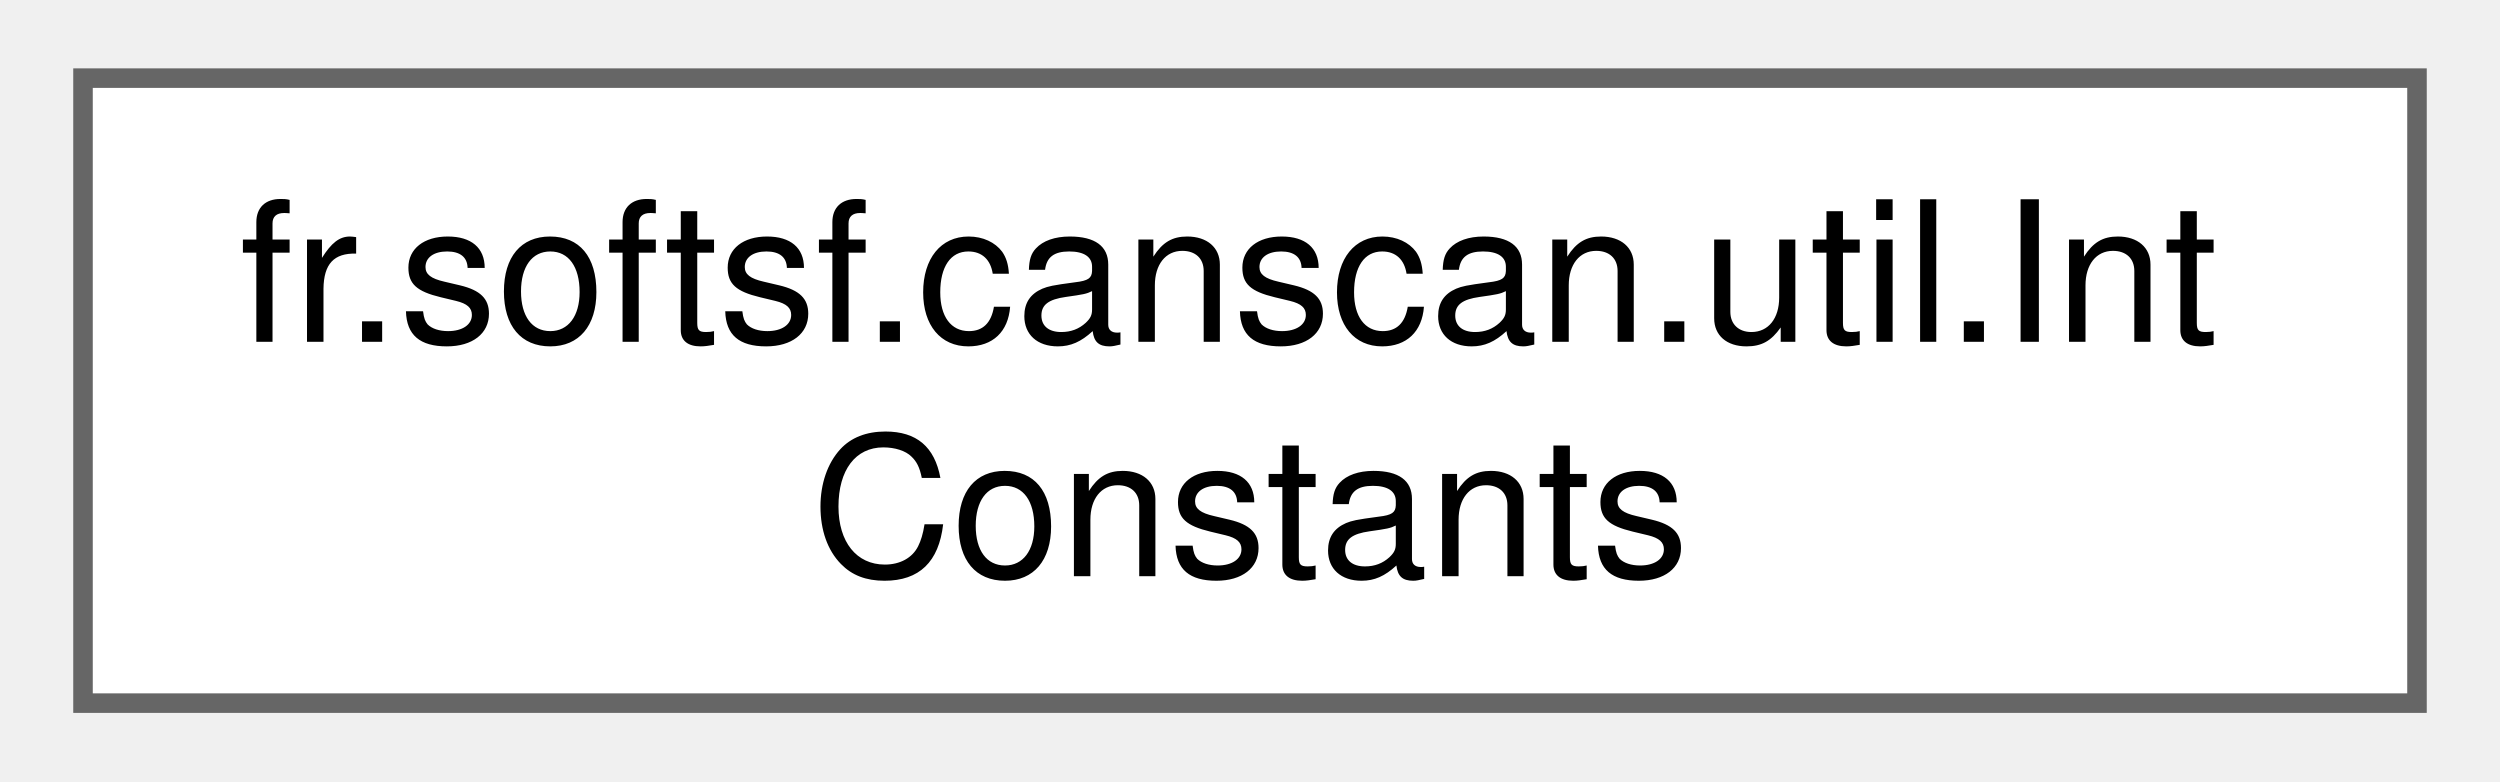
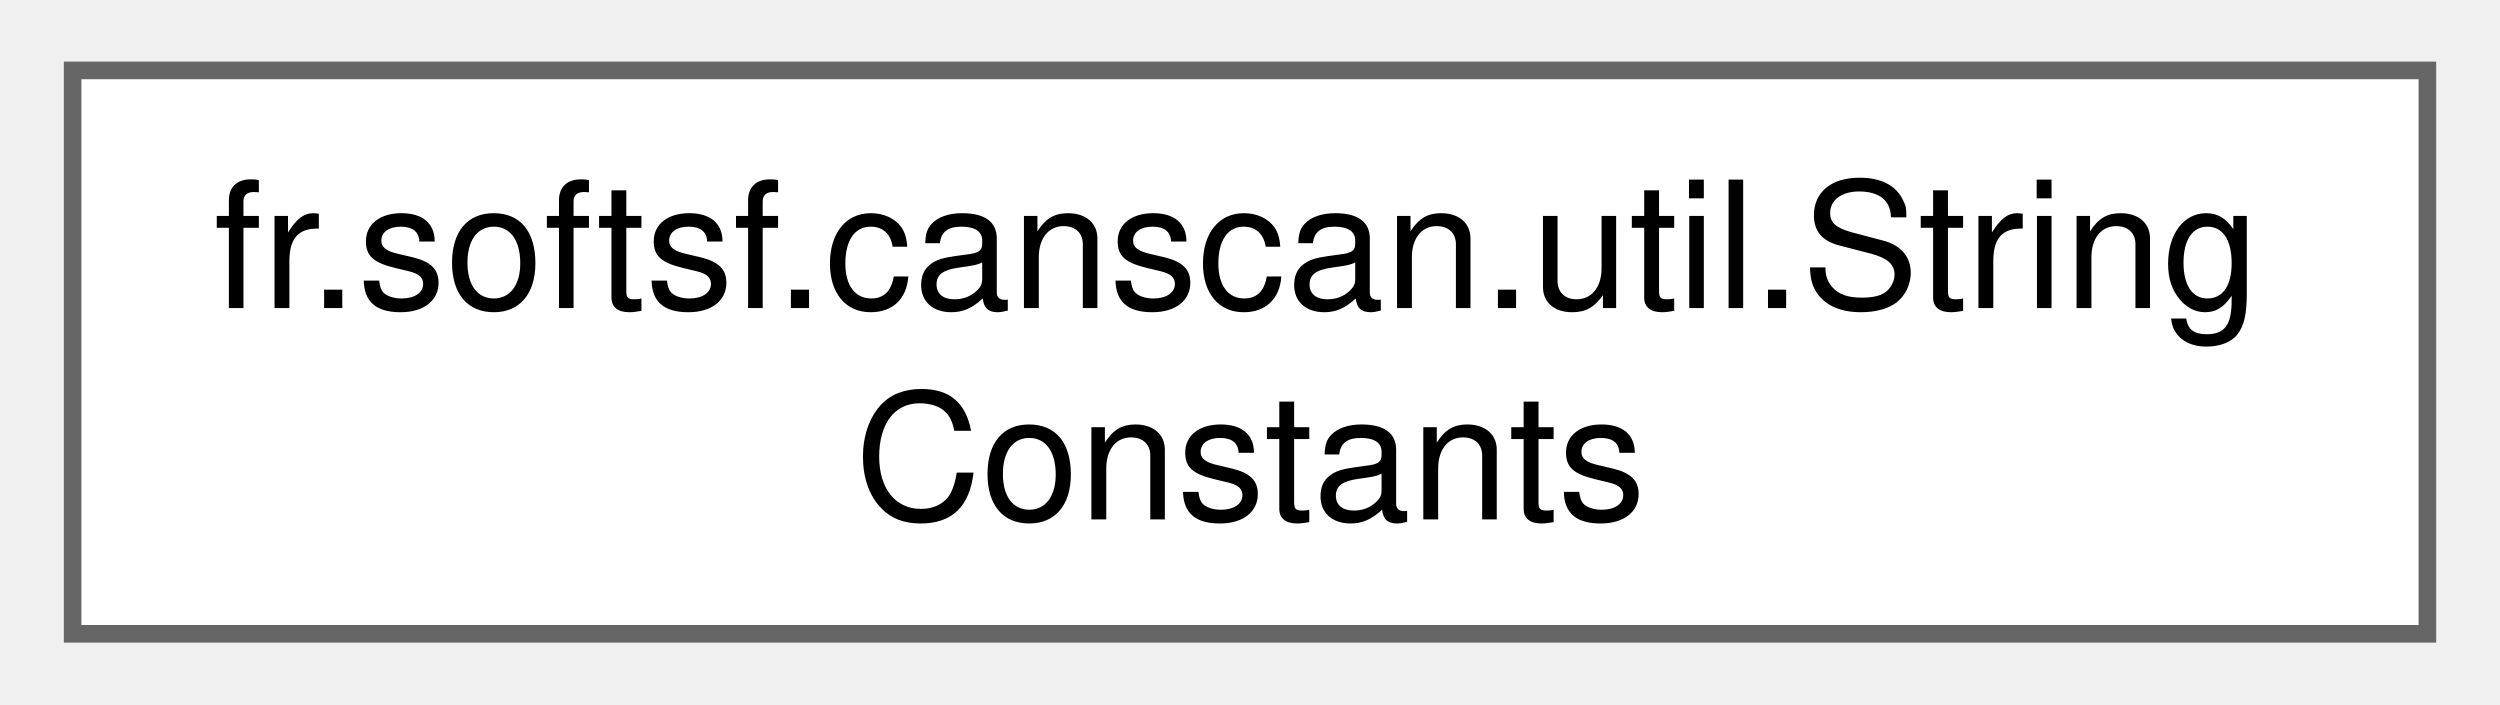
- <svg xmlns="http://www.w3.org/2000/svg" xmlns:xlink="http://www.w3.org/1999/xlink" width="128pt" height="40pt" viewBox="0.00 0.00 127.50 40.00">
+ <svg xmlns="http://www.w3.org/2000/svg" xmlns:xlink="http://www.w3.org/1999/xlink" width="142pt" height="40pt" viewBox="0.00 0.00 141.75 40.00">
  <g id="graph0" class="graph" transform="scale(1 1) rotate(0) translate(4 36)">
    <g id="Node000000" class="node">
      <g id="a_Node000000">
-         <a xlink:href="enumfr_1_1softsf_1_1canscan_1_1util_1_1_int_constants.html" target="_top" xlink:title="Integer constants for dimensions and spacing.">
-           <polygon fill="white" stroke="#666666" points="119.5,-32 0,-32 0,0 119.5,0 119.5,-32" />
-           <text text-anchor="start" x="8" y="-18.5" font-family="Helvetica,sans-Serif" font-size="10.00">fr.softsf.canscan.util.Int</text>
-           <text text-anchor="middle" x="59.75" y="-6.5" font-family="Helvetica,sans-Serif" font-size="10.00">Constants</text>
+         <a xlink:href="enumfr_1_1softsf_1_1canscan_1_1util_1_1_string_constants.html" target="_top" xlink:title="String constants for messages and identifiers.">
+           <polygon fill="white" stroke="#666666" points="133.75,-32 0,-32 0,0 133.75,0 133.75,-32" />
+           <text text-anchor="start" x="8" y="-18.5" font-family="Helvetica,sans-Serif" font-size="10.00">fr.softsf.canscan.util.String</text>
+           <text text-anchor="middle" x="66.88" y="-6.5" font-family="Helvetica,sans-Serif" font-size="10.00">Constants</text>
        </a>
      </g>
    </g>
  </g>
</svg>
